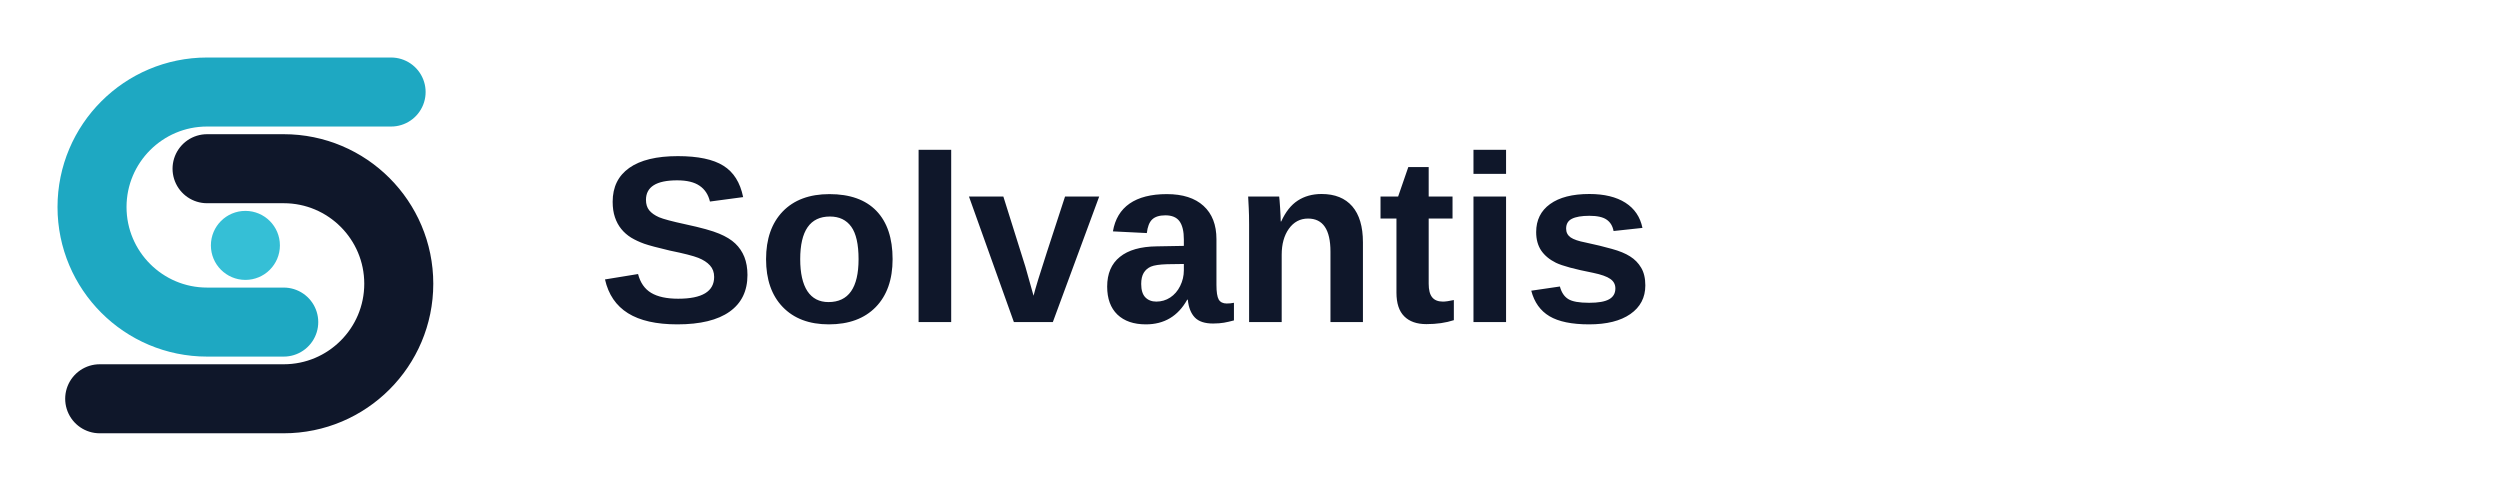
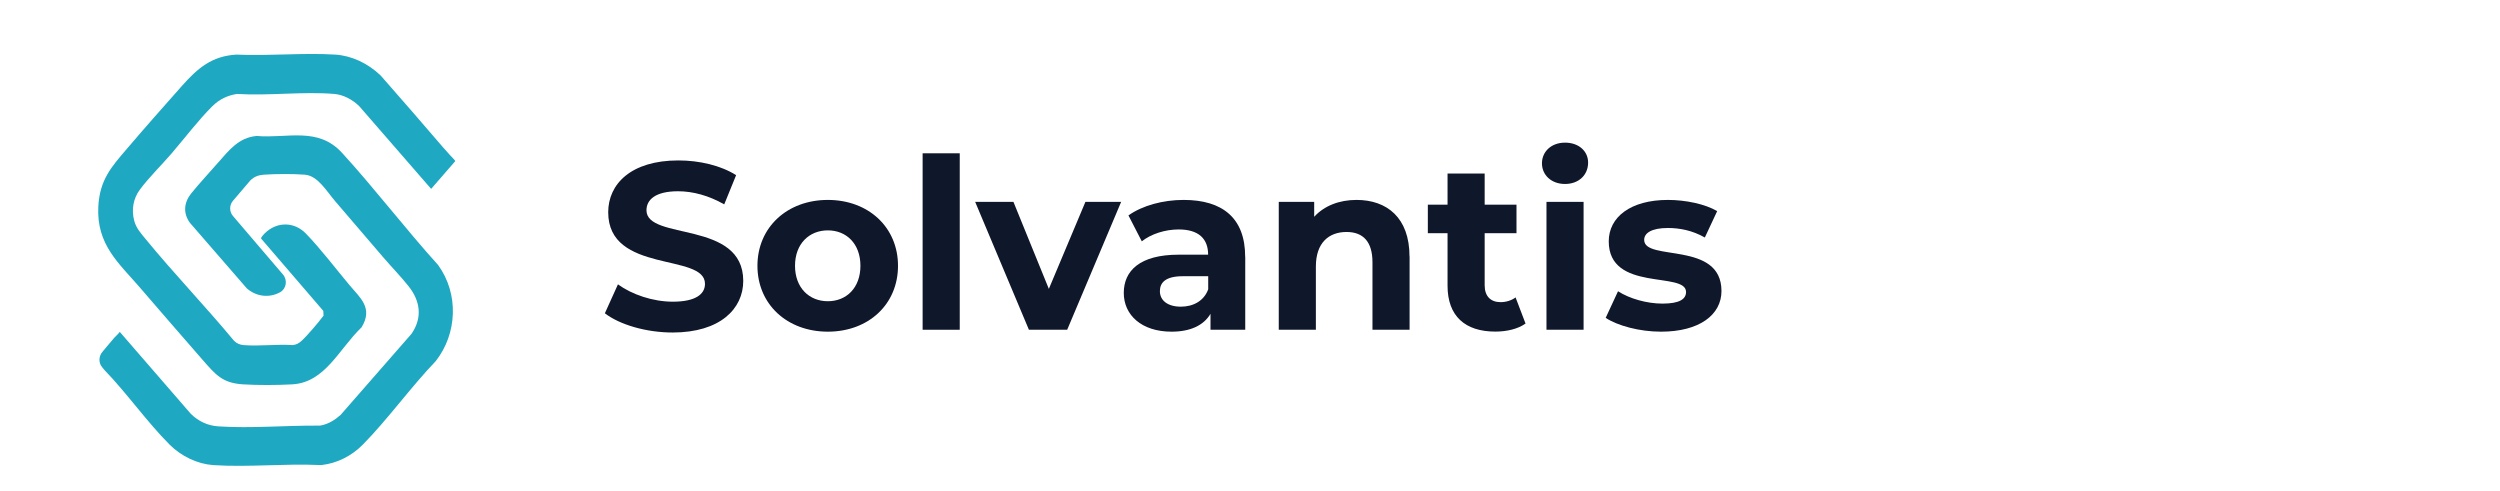
- <svg xmlns="http://www.w3.org/2000/svg" viewBox="0 0 326 64" role="img" aria-labelledby="title desc">
-   <g>
-     <path d="M51 12H27C18.72 12 12 18.72 12 27s6.72 15 15 15h10" fill="none" stroke="#1EA8C2" stroke-width="9" stroke-linecap="round" stroke-linejoin="round" />
-     <path d="M13 52h24c8.28 0 15-6.72 15-15s-6.72-15-15-15H27" fill="none" stroke="#0F172A" stroke-width="9" stroke-linecap="round" stroke-linejoin="round" />
-     <circle cx="32" cy="32" r="4.5" fill="#35BFD6" />
+ <svg xmlns="http://www.w3.org/2000/svg" id="Layer_1" version="1.1" viewBox="0 0 326 64">
+   <defs>
+     <style>
+       .st0 {
+         fill: #1ea8c2;
+       }
+ 
+       .st1 {
+         isolation: isolate;
+       }
+ 
+       .st2 {
+         fill: #0f172a;
+       }
+     </style>
+   </defs>
+   <path class="st0" d="M57.89,19.34c.45.53.94,1.05,1.41,1.55l.05.14-3.13,3.6-9.37-10.78c-.87-.86-2.1-1.51-3.26-1.6-4.1-.34-8.55.26-12.69,0-1.22.19-2.28.68-3.21,1.6-1.82,1.81-3.64,4.21-5.35,6.2-1.29,1.49-2.95,3.12-4.11,4.69-.85,1.15-1.11,2.6-.73,4.04.26.98.88,1.65,1.47,2.37,3.7,4.52,7.8,8.77,11.54,13.28.35.36.78.53,1.24.57,2.07.17,4.32-.14,6.41,0,.44-.04.81-.22,1.15-.54.75-.68,2.27-2.47,2.88-3.3l-.03-.62-8.11-9.43c-.06-.14.36-.57.47-.68,1.56-1.54,3.84-1.56,5.38.04,1.91,1.97,3.88,4.57,5.69,6.73,1.37,1.63,3.1,2.97,1.56,5.48-2.98,2.87-4.75,7.2-9.05,7.44-1.94.11-4.48.12-6.41,0-2.69-.17-3.56-1.24-5.31-3.24-2.73-3.13-5.45-6.26-8.15-9.4s-5.66-5.55-5.41-10.53c.18-3.53,1.74-5.22,3.73-7.55,2.34-2.75,4.75-5.46,7.13-8.15,2.14-2.42,3.98-3.94,7.15-4.13,4.24.2,8.66-.26,12.88,0,2.17.14,4.29,1.15,5.94,2.74,2.76,3.14,5.51,6.3,8.23,9.48h0Z" />
+   <path class="st0" d="M14.86,44.09c.23-.26.54-.51.76-.81l9.26,10.68c1.04,1.02,2.24,1.55,3.61,1.64,4.24.28,8.79-.13,13.06-.1.12,0,.23,0,.35-.03.95-.2,1.76-.69,2.52-1.37l9.24-10.57c1.46-2.11,1.14-4.29-.37-6.19-1.05-1.33-2.26-2.55-3.36-3.84-2.07-2.43-4.14-4.85-6.22-7.26-1.13-1.31-2.26-3.32-3.95-3.46-1.52-.12-3.83-.11-5.35,0-.69.05-1.24.23-1.77.75l-2.26,2.65c-.49.57-.49,1.41,0,1.99l6.52,7.63c.62.72.45,1.85-.38,2.31-1.36.75-3.03.61-4.32-.49l-7.44-8.57c-.92-1.28-.77-2.67.19-3.85,1.1-1.35,2.31-2.64,3.45-3.95,1.5-1.7,2.75-3.32,5.07-3.52,3.95.35,7.98-1.25,11.13,2.2,4.28,4.68,8.26,9.91,12.53,14.63,2.72,3.75,2.51,8.94-.31,12.53-3.26,3.4-6.21,7.53-9.48,10.86-1.51,1.53-3.4,2.46-5.4,2.69-.09,0-.18.01-.27,0-4.56-.21-9.34.31-13.86.01-2.04-.14-4.16-1.14-5.69-2.67-2.94-2.94-5.57-6.7-8.49-9.72-.02-.02-.04-.05-.06-.07l-.26-.32c-.49-.59-.44-1.44.07-2.02,0,0,0,0,0,0,.5-.57.98-1.19,1.48-1.76h0Z" />
+   <g class="st1">
+     <path class="st2" d="M78.87,40.86l1.71-3.78c1.83,1.33,4.56,2.26,7.16,2.26,2.98,0,4.19-.99,4.19-2.33,0-4.06-12.62-1.27-12.62-9.33,0-3.69,2.98-6.76,9.15-6.76,2.73,0,5.52.65,7.53,1.92l-1.55,3.81c-2.02-1.15-4.09-1.71-6.02-1.71-2.98,0-4.12,1.12-4.12,2.48,0,4,12.62,1.24,12.62,9.21,0,3.63-3.01,6.73-9.21,6.73-3.44,0-6.91-1.02-8.84-2.51Z" />
+     <path class="st2" d="M98.77,34.66c0-5.02,3.88-8.59,9.18-8.59s9.15,3.57,9.15,8.59-3.84,8.59-9.15,8.59-9.18-3.57-9.18-8.59ZM112.2,34.66c0-2.88-1.83-4.62-4.25-4.62s-4.28,1.74-4.28,4.62,1.86,4.62,4.28,4.62,4.25-1.74,4.25-4.62Z" />
+     <path class="st2" d="M120.31,19.99h4.84v23.01h-4.84v-23.01Z" />
+     <path class="st2" d="M146.2,26.32l-7.04,16.68h-4.99l-7.01-16.68h4.99l4.62,11.35,4.77-11.35h4.65Z" />
+     <path class="st2" d="M162.38,33.48v9.52h-4.53v-2.08c-.9,1.52-2.64,2.33-5.08,2.33-3.91,0-6.23-2.17-6.23-5.05s2.08-4.99,7.16-4.99h3.84c0-2.08-1.24-3.29-3.84-3.29-1.77,0-3.6.59-4.81,1.55l-1.74-3.38c1.83-1.3,4.53-2.02,7.19-2.02,5.08,0,8.03,2.36,8.03,7.41ZM157.55,37.73v-1.71h-3.32c-2.26,0-2.98.84-2.98,1.95,0,1.21,1.02,2.02,2.73,2.02,1.61,0,3.01-.74,3.57-2.26Z" />
+     <path class="st2" d="M183.81,33.45v9.55h-4.84v-8.81c0-2.7-1.24-3.94-3.38-3.94-2.33,0-4,1.43-4,4.5v8.25h-4.84v-16.68h4.62v1.95c1.3-1.43,3.26-2.2,5.52-2.2,3.94,0,6.91,2.29,6.91,7.38Z" />
+     <path class="st2" d="M198.93,42.19c-.99.71-2.45,1.05-3.94,1.05-3.94,0-6.23-2.02-6.23-5.98v-6.85h-2.57v-3.72h2.57v-4.06h4.84v4.06h4.15v3.72h-4.15v6.79c0,1.43.78,2.2,2.08,2.2.71,0,1.43-.22,1.95-.62l1.3,3.41Z" />
+     <path class="st2" d="M201.07,21.3c0-1.52,1.21-2.7,3.01-2.7s3.01,1.12,3.01,2.6c0,1.61-1.21,2.79-3.01,2.79s-3.01-1.18-3.01-2.7ZM201.66,26.32h4.84v16.68h-4.84v-16.68Z" />
+     <path class="st2" d="M209.38,41.45l1.61-3.47c1.49.96,3.75,1.61,5.8,1.61,2.23,0,3.07-.59,3.07-1.52,0-2.73-10.08.06-10.08-6.6,0-3.16,2.85-5.4,7.72-5.4,2.29,0,4.84.53,6.42,1.46l-1.61,3.44c-1.64-.93-3.29-1.24-4.81-1.24-2.17,0-3.1.68-3.1,1.55,0,2.85,10.08.09,10.08,6.67,0,3.1-2.88,5.3-7.88,5.3-2.82,0-5.67-.78-7.22-1.8Z" />
  </g>
-   <text x="78" y="42" fill="#0F172A" font-family="Montserrat, Arial, sans-serif" font-size="31" font-weight="800" letter-spacing="0">Solvantis</text>
</svg>
